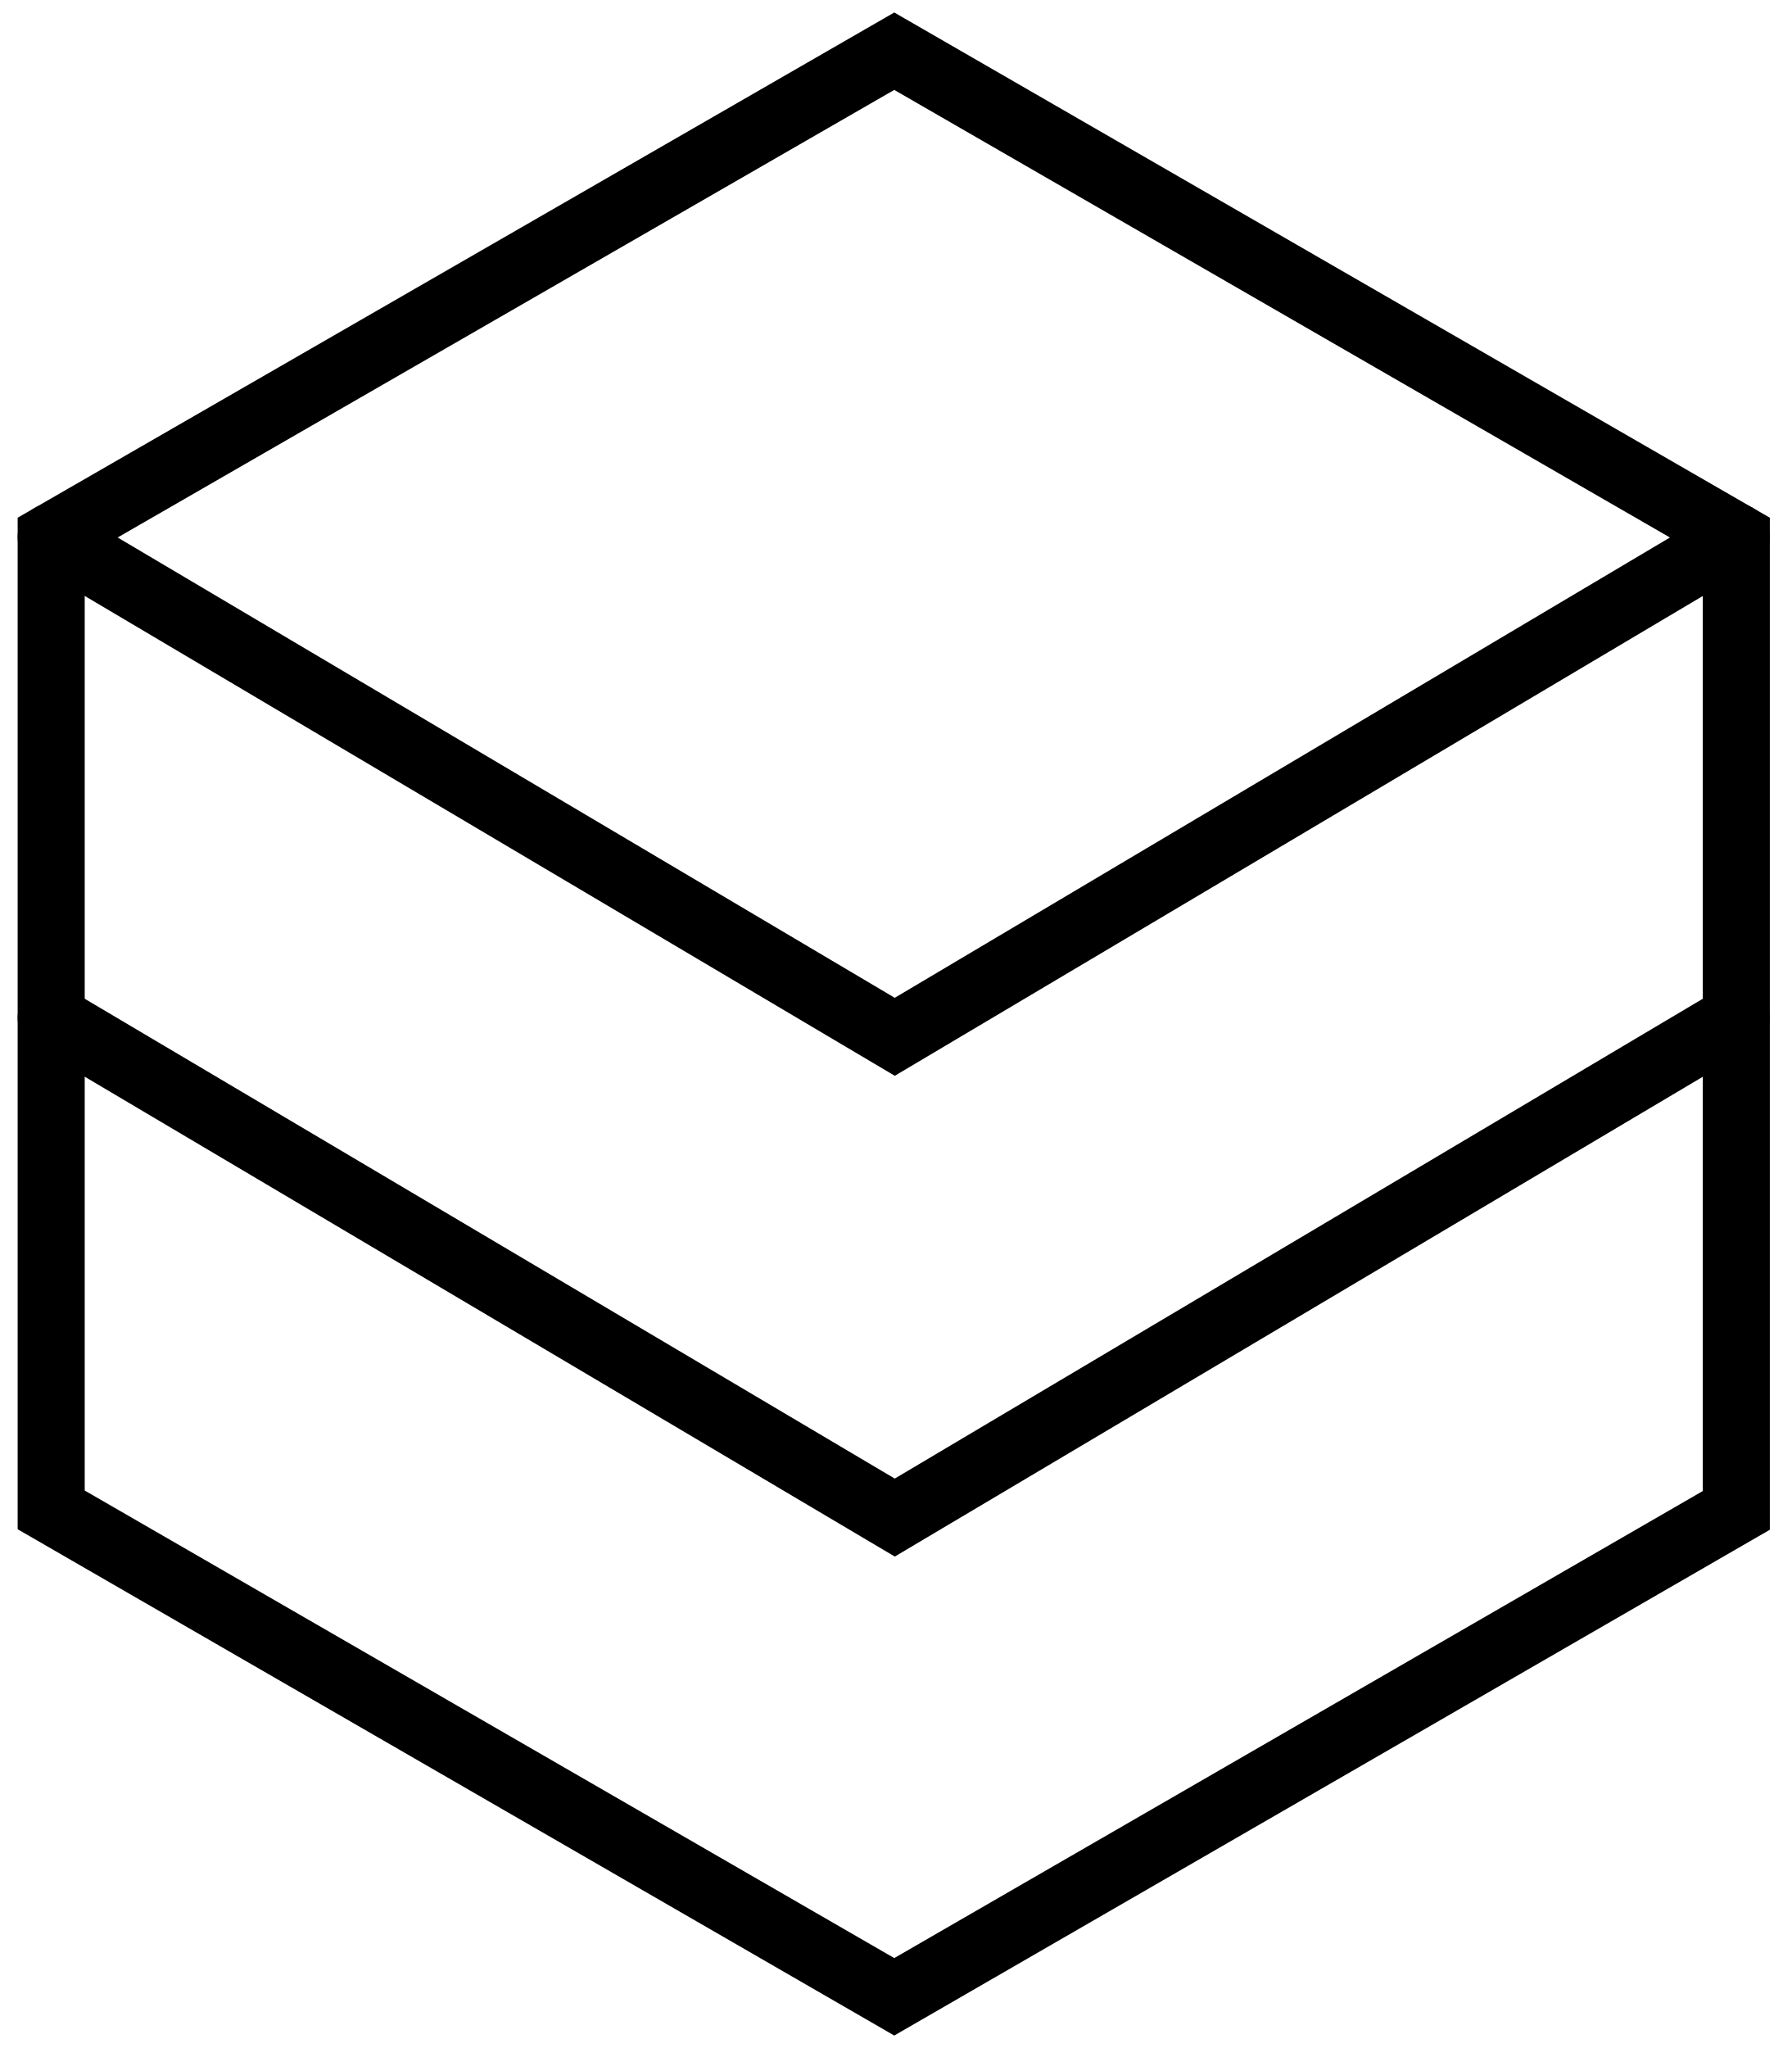
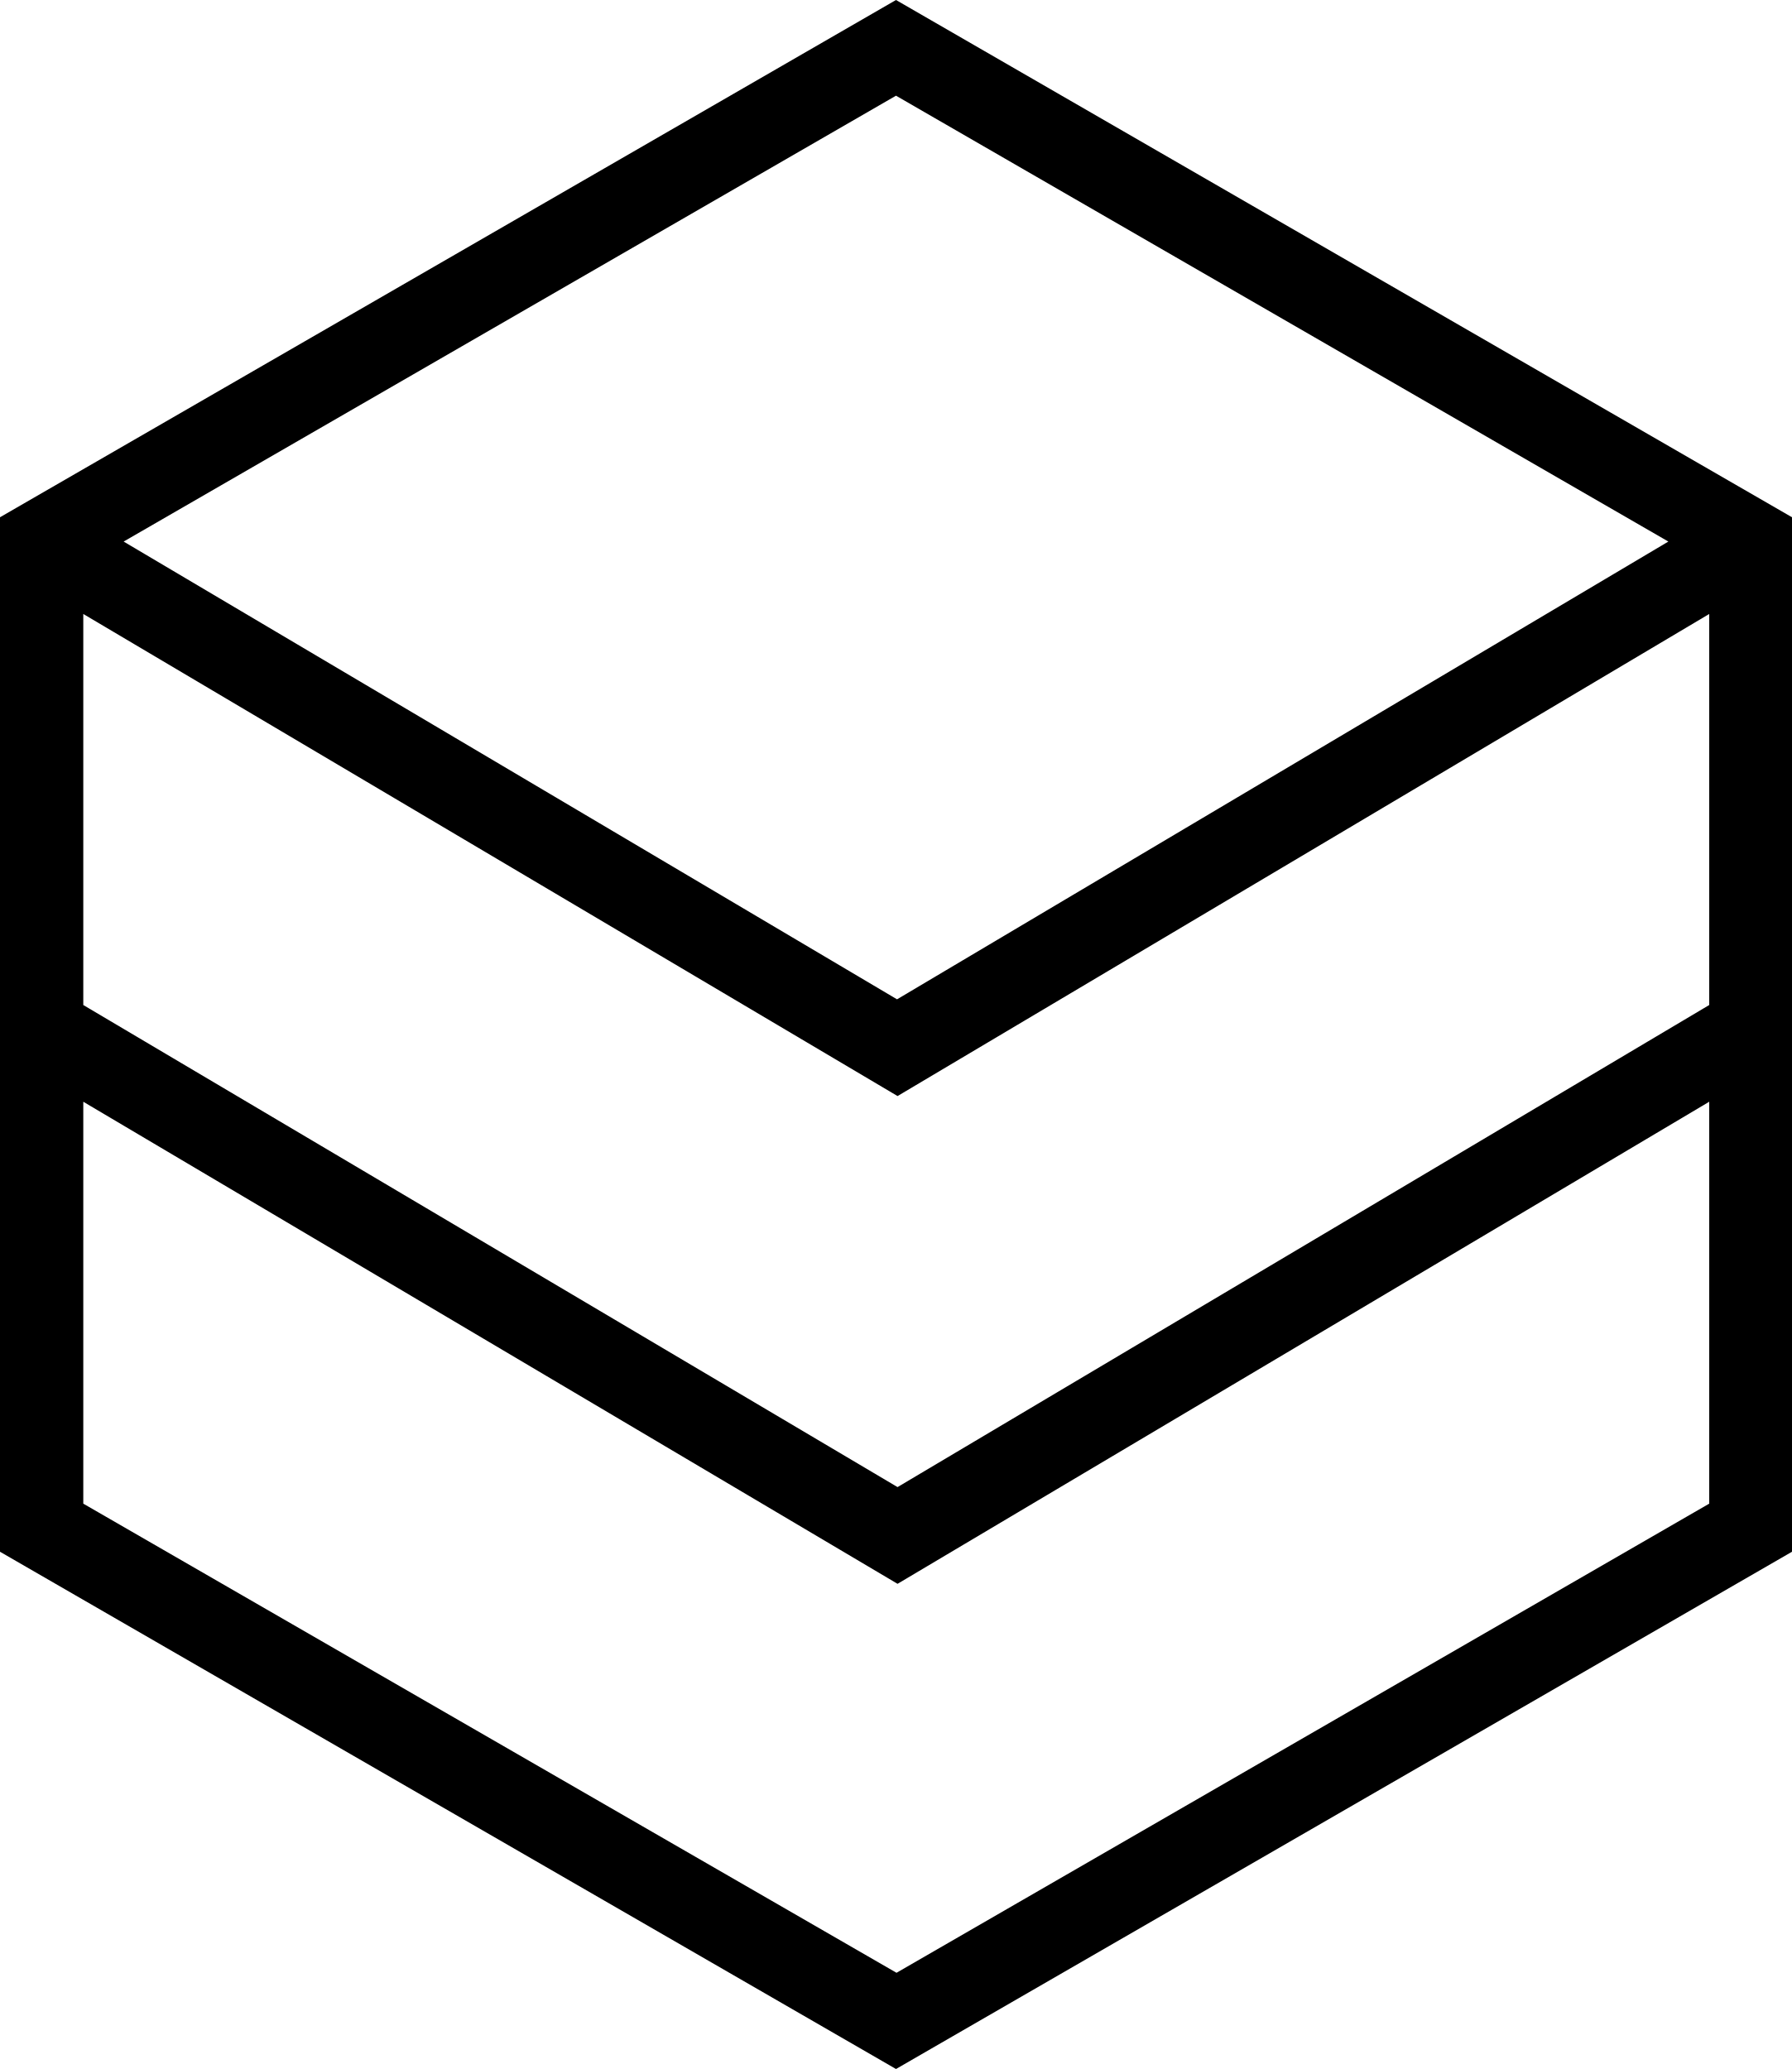
- <svg xmlns="http://www.w3.org/2000/svg" viewBox="0 0 35 40" fill="none">
-   <path d="M1 10.49v19L17.47 39l16.45-9.5V10.49L17.47 1 1 10.49Z" stroke="currentColor" stroke-width="1.31" stroke-miterlimit="10" stroke-linecap="round" />
-   <path d="m1 10.49 16.48 9.76 16.44-9.76" stroke="currentColor" stroke-width="1.31" stroke-miterlimit="10" stroke-linecap="round" />
-   <path d="m1 19.88 16.48 9.76 16.44-9.76" stroke="currentColor" stroke-width="1.31" stroke-miterlimit="10" stroke-linecap="round" />
+ <svg xmlns="http://www.w3.org/2000/svg" viewBox="0 0 34.64 40">
+   <path d="M34.64 30V10L17.32 0 0 10v20l17.32 10 17.32-10ZM1.61 11.87l15.74 9.32 15.69-9.32v7.56l-15.69 9.32-15.74-9.32v-7.56Zm30.64-1.4-14.91 8.85-14.95-8.85 14.93-8.62 14.93 8.62ZM1.61 21.3l15.74 9.32 15.69-9.32v7.77l-15.71 9.07-15.72-9.07V21.3Z" />
</svg>
